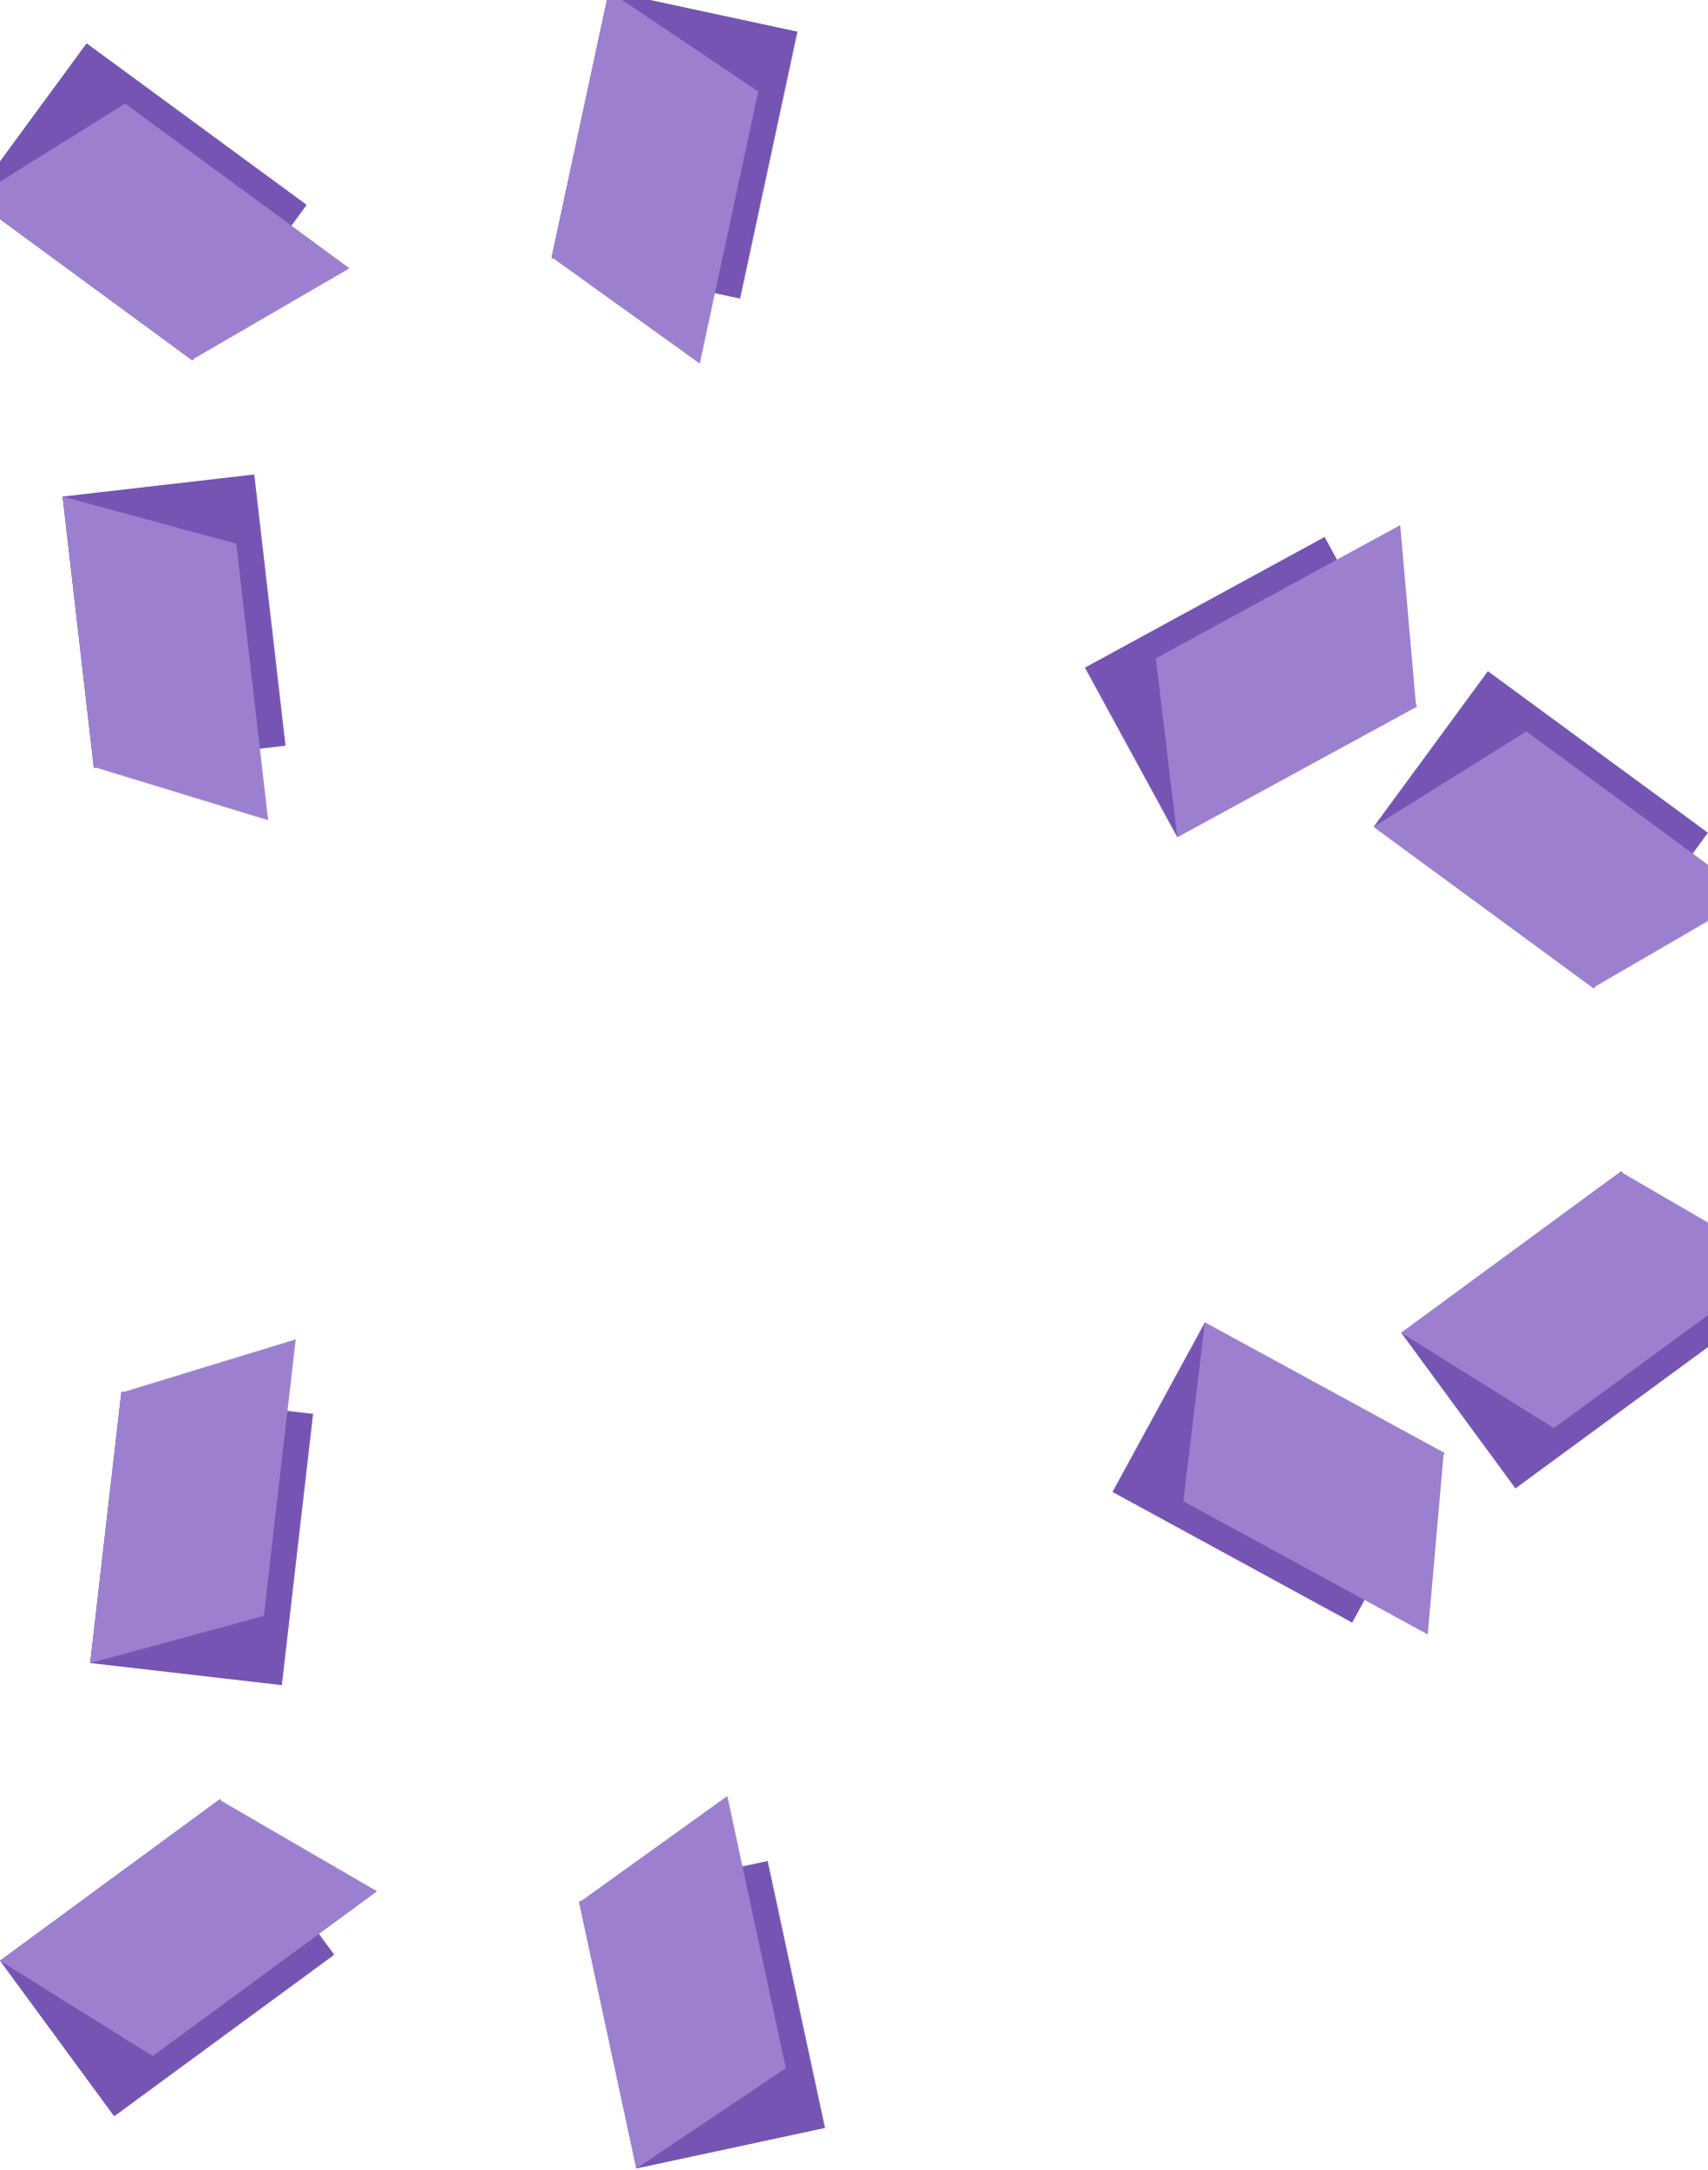
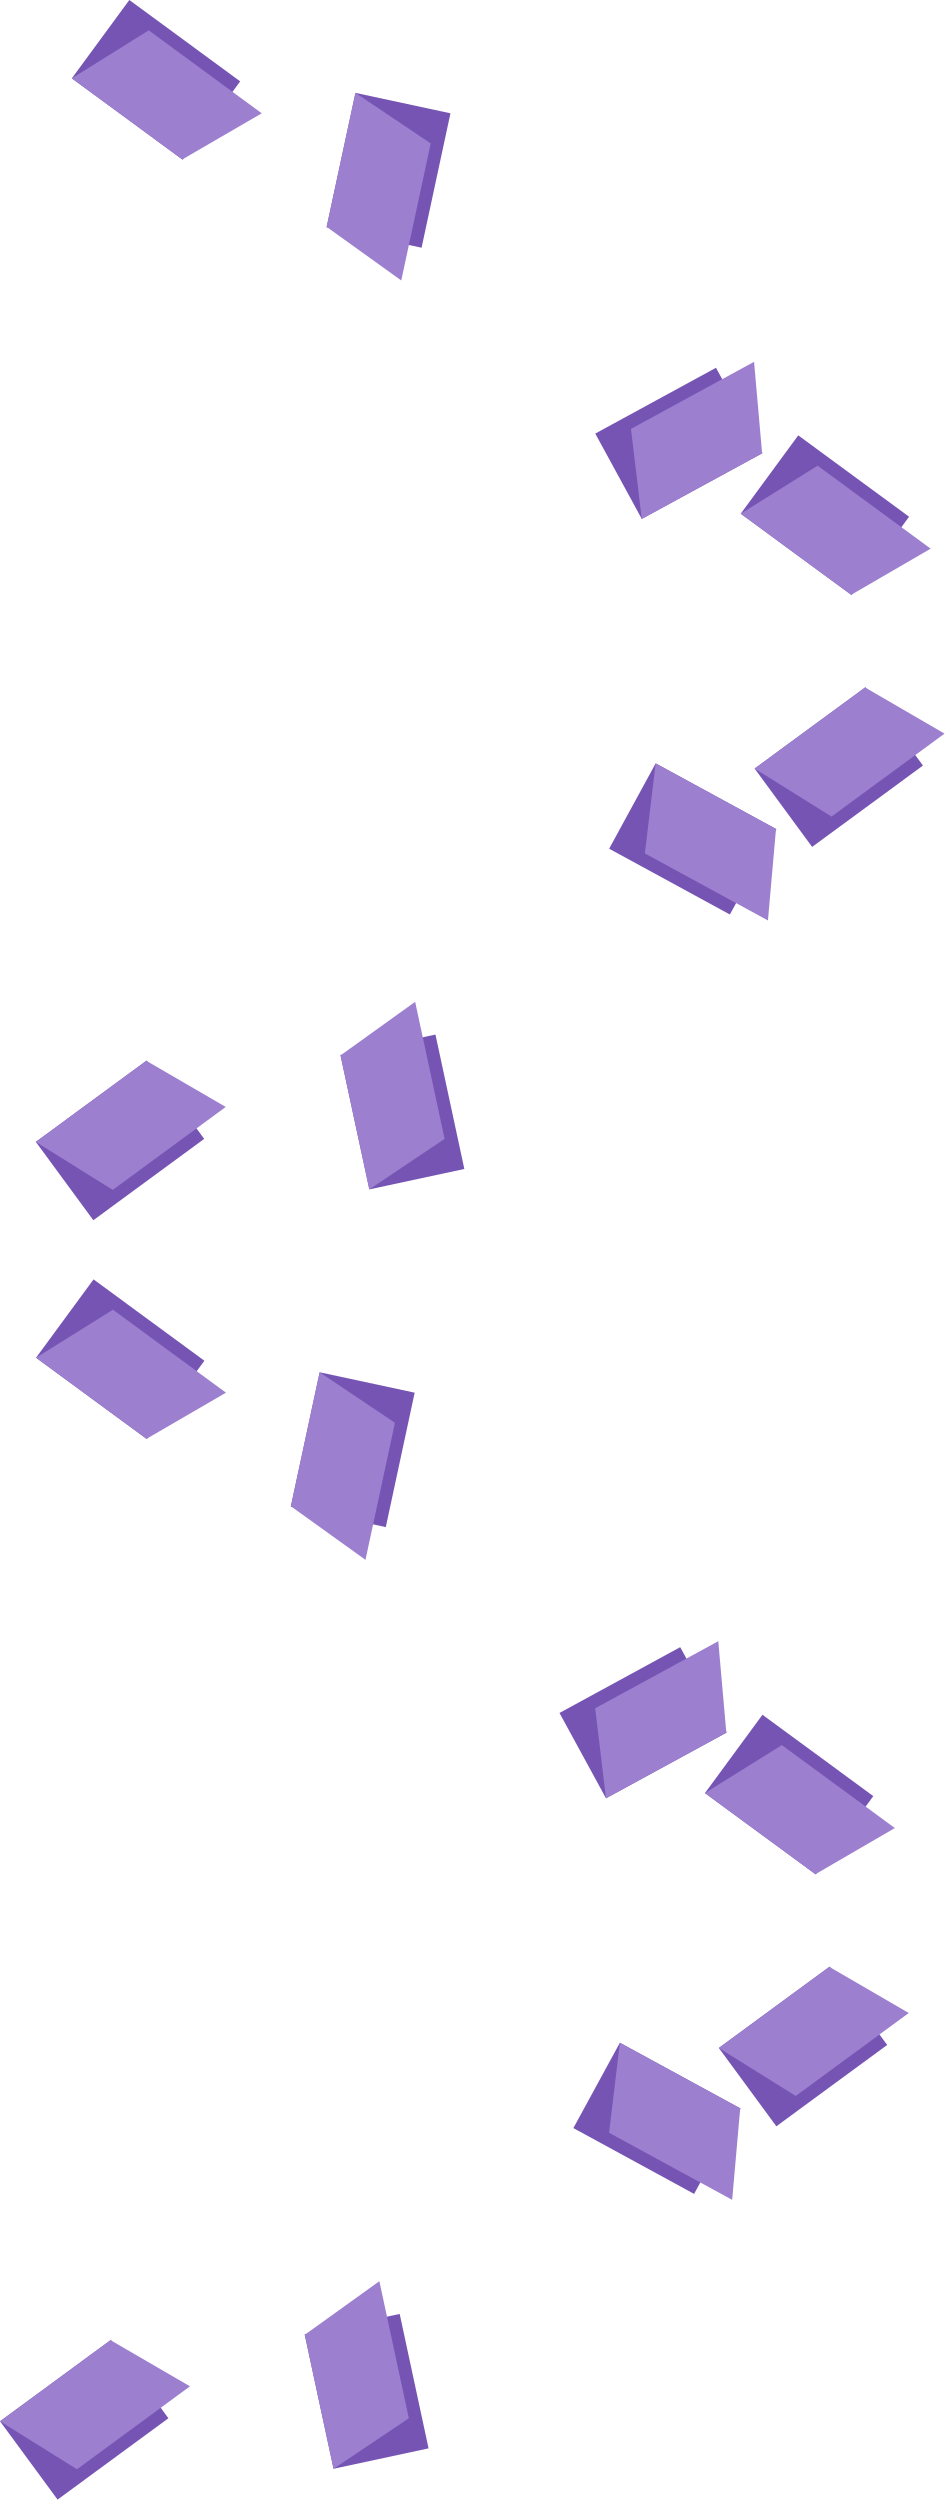
- <svg xmlns="http://www.w3.org/2000/svg" width="1920" height="2439" viewBox="0 0 1920 2439" fill="none">
-   <path d="M-31 223.614L97.411 48.687L344.889 230.356L216.478 405.283L-31 223.614Z" fill="#7654B4" />
-   <path d="M140.709 116.446L-31 223.614L215.672 404.691L393.024 301.665L140.709 116.446Z" fill="#9C80CF" />
-   <path d="M1545 929.614L1673.41 754.687L1920.89 936.356L1792.48 1111.28L1545 929.614Z" fill="#7654B4" />
-   <path d="M1716.71 822.446L1545 929.614L1791.67 1110.69L1969.02 1007.67L1716.71 822.446Z" fill="#9C80CF" />
-   <path d="M1324.06 941.219L1220.21 750.68L1489.78 603.763L1593.62 794.301L1324.06 941.219Z" fill="#7654B4" />
-   <path d="M1299.94 740.252L1324.06 941.219L1592.74 794.78L1574.78 590.464L1299.94 740.252Z" fill="#9C80CF" />
-   <path d="M684.72 -10L896.878 35.585L832.386 335.735L620.228 290.15L684.72 -10Z" fill="#7654B4" />
-   <path d="M852.77 102.82L684.72 -10L620.438 289.172L787.018 408.835L852.77 102.82Z" fill="#9C80CF" />
-   <path d="M70.382 558.312L285.957 533.482L321.085 838.466L105.51 863.296L70.382 558.312Z" fill="#7654B4" />
-   <path d="M265.729 611.308L70.382 558.312L105.396 862.302L301.544 922.252L265.729 611.308Z" fill="#9C80CF" />
-   <path d="M0 2204.67L128.411 2379.6L375.889 2197.93L247.478 2023L0 2204.67Z" fill="#7654B4" />
-   <path d="M171.709 2311.84L0 2204.67L246.672 2023.59L424.024 2126.62L171.709 2311.84Z" fill="#9C80CF" />
-   <path d="M1576 1498.67L1704.41 1673.6L1951.89 1491.93L1823.48 1317L1576 1498.67Z" fill="#7654B4" />
-   <path d="M1747.71 1605.84L1576 1498.67L1822.67 1317.59L2000.02 1420.62L1747.71 1605.84Z" fill="#9C80CF" />
-   <path d="M1355.06 1487.06L1251.21 1677.6L1520.78 1824.52L1624.62 1633.98L1355.06 1487.06Z" fill="#7654B4" />
-   <path d="M1330.94 1688.03L1355.06 1487.06L1623.74 1633.5L1605.78 1837.82L1330.94 1688.03Z" fill="#9C80CF" />
-   <path d="M715.72 2438.28L927.878 2392.7L863.386 2092.55L651.228 2138.13L715.72 2438.28Z" fill="#7654B4" />
-   <path d="M883.77 2325.46L715.72 2438.28L651.438 2139.11L818.018 2019.45L883.77 2325.46Z" fill="#9C80CF" />
-   <path d="M101.382 1869.97L316.957 1894.8L352.085 1589.82L136.51 1564.99L101.382 1869.97Z" fill="#7654B4" />
-   <path d="M296.729 1816.98L101.382 1869.97L136.396 1565.98L332.544 1506.03L296.729 1816.98Z" fill="#9C80CF" />
+ <svg xmlns="http://www.w3.org/2000/svg" width="2109" height="5582" viewBox="0 0 2109 5582" fill="none">
+   <path d="M80.477 3031.53L208.888 2856.61L456.366 3038.28L327.955 3213.2L80.477 3031.53Z" fill="#7654B4" />
+   <path d="M252.185 2924.37L80.477 3031.53L327.148 3212.61L504.5 3109.59L252.185 2924.37Z" fill="#9C80CF" />
+   <path d="M1574.01 4003.61L1702.42 3828.69L1949.9 4010.35L1821.49 4185.28L1574.01 4003.61Z" fill="#7654B4" />
+   <path d="M1745.72 3896.44L1574.01 4003.61L1820.68 4184.69L1998.03 4081.66L1745.72 3896.44Z" fill="#9C80CF" />
+   <path d="M1353.07 4015.22L1249.22 3824.68L1518.78 3677.76L1622.63 3868.3L1353.07 4015.22Z" fill="#7654B4" />
+   <path d="M1328.95 3814.25L1353.07 4015.22L1621.75 3868.78L1603.78 3664.46L1328.95 3814.25Z" fill="#9C80CF" />
+   <path d="M713.726 3064L925.883 3109.58L861.392 3409.73L649.234 3364.15L713.726 3064Z" fill="#7654B4" />
+   <path d="M881.775 3176.82L713.726 3064L649.444 3363.17L816.023 3482.83L881.775 3176.82Z" fill="#9C80CF" />
+   <path d="M0.111 5406.2L128.522 5581.13L376 5399.46L247.589 5224.54L0.111 5406.2Z" fill="#7654B4" />
+   <path d="M171.82 5513.37L0.111 5406.2L246.783 5225.13L424.135 5328.15L171.82 5513.37Z" fill="#9C80CF" />
+   <path d="M1605.01 4572.67L1733.42 4747.6L1980.9 4565.93L1852.48 4391L1605.01 4572.67Z" fill="#7654B4" />
+   <path d="M1776.72 4679.84L1605.01 4572.67L1851.68 4391.59L2029.03 4494.62L1776.72 4679.84Z" fill="#9C80CF" />
+   <path d="M1384.07 4561.06L1280.22 4751.6L1549.78 4898.52L1653.63 4707.98L1384.07 4561.06Z" fill="#7654B4" />
+   <path d="M1359.95 4762.03L1384.07 4561.06L1652.75 4707.5L1634.78 4911.82L1359.95 4762.03Z" fill="#9C80CF" />
+   <path d="M744.726 5512.28L956.884 5466.7L892.393 5166.55L680.235 5212.13L744.726 5512.28Z" fill="#7654B4" />
+   <path d="M912.776 5399.46L744.726 5512.28L680.445 5213.11L847.024 5093.45L912.776 5399.46Z" fill="#9C80CF" />
+   <path d="M160.365 174.927L288.776 0L536.254 181.669L407.843 356.596L160.365 174.927Z" fill="#7654B4" />
+   <path d="M332.074 67.759L160.365 174.927L407.037 356.005L584.389 252.979L332.074 67.759Z" fill="#9C80CF" />
+   <path d="M1653.9 1147.01L1782.31 972.079L2029.78 1153.75L1901.37 1328.68L1653.9 1147.01Z" fill="#7654B4" />
+   <path d="M1825.6 1039.84L1653.9 1147.01L1900.57 1328.08L2077.92 1225.06L1825.6 1039.84Z" fill="#9C80CF" />
+   <path d="M1432.96 1158.61L1329.11 968.073L1598.67 821.156L1702.52 1011.69L1432.96 1158.61Z" fill="#7654B4" />
+   <path d="M1408.84 957.645L1432.96 1158.61L1701.64 1012.17L1683.67 807.857L1408.84 957.645Z" fill="#9C80CF" />
+   <path d="M793.614 207.393L1005.77 252.978L941.281 553.128L729.123 507.543L793.614 207.393Z" fill="#7654B4" />
+   <path d="M961.664 320.213L793.614 207.393L729.333 506.565L895.912 626.228L961.664 320.213Z" fill="#9C80CF" />
+   <path d="M80 2549.6L208.411 2724.53L455.889 2542.86L327.478 2367.93L80 2549.6Z" fill="#7654B4" />
+   <path d="M251.709 2656.77L80 2549.6L326.672 2368.52L504.024 2471.55L251.709 2656.77Z" fill="#9C80CF" />
+   <path d="M1684.9 1716.06L1813.31 1890.99L2060.78 1709.32L1932.37 1534.39L1684.9 1716.06Z" fill="#7654B4" />
+   <path d="M1856.6 1823.23L1684.9 1716.06L1931.57 1534.99L2108.92 1638.01L1856.6 1823.23Z" fill="#9C80CF" />
+   <path d="M1463.96 1704.46L1360.11 1895L1629.67 2041.91L1733.52 1851.37L1463.96 1704.46Z" fill="#7654B4" />
+   <path d="M1439.84 1905.42L1463.96 1704.46L1732.64 1850.9L1714.67 2055.21L1439.84 1905.42Z" fill="#9C80CF" />
+   <path d="M824.615 2655.68L1036.77 2610.09L972.281 2309.94L760.123 2355.53L824.615 2655.68Z" fill="#7654B4" />
+   <path d="M992.665 2542.86L824.615 2655.68L760.333 2356.5L926.913 2236.84L992.665 2542.86Z" fill="#9C80CF" />
</svg>
